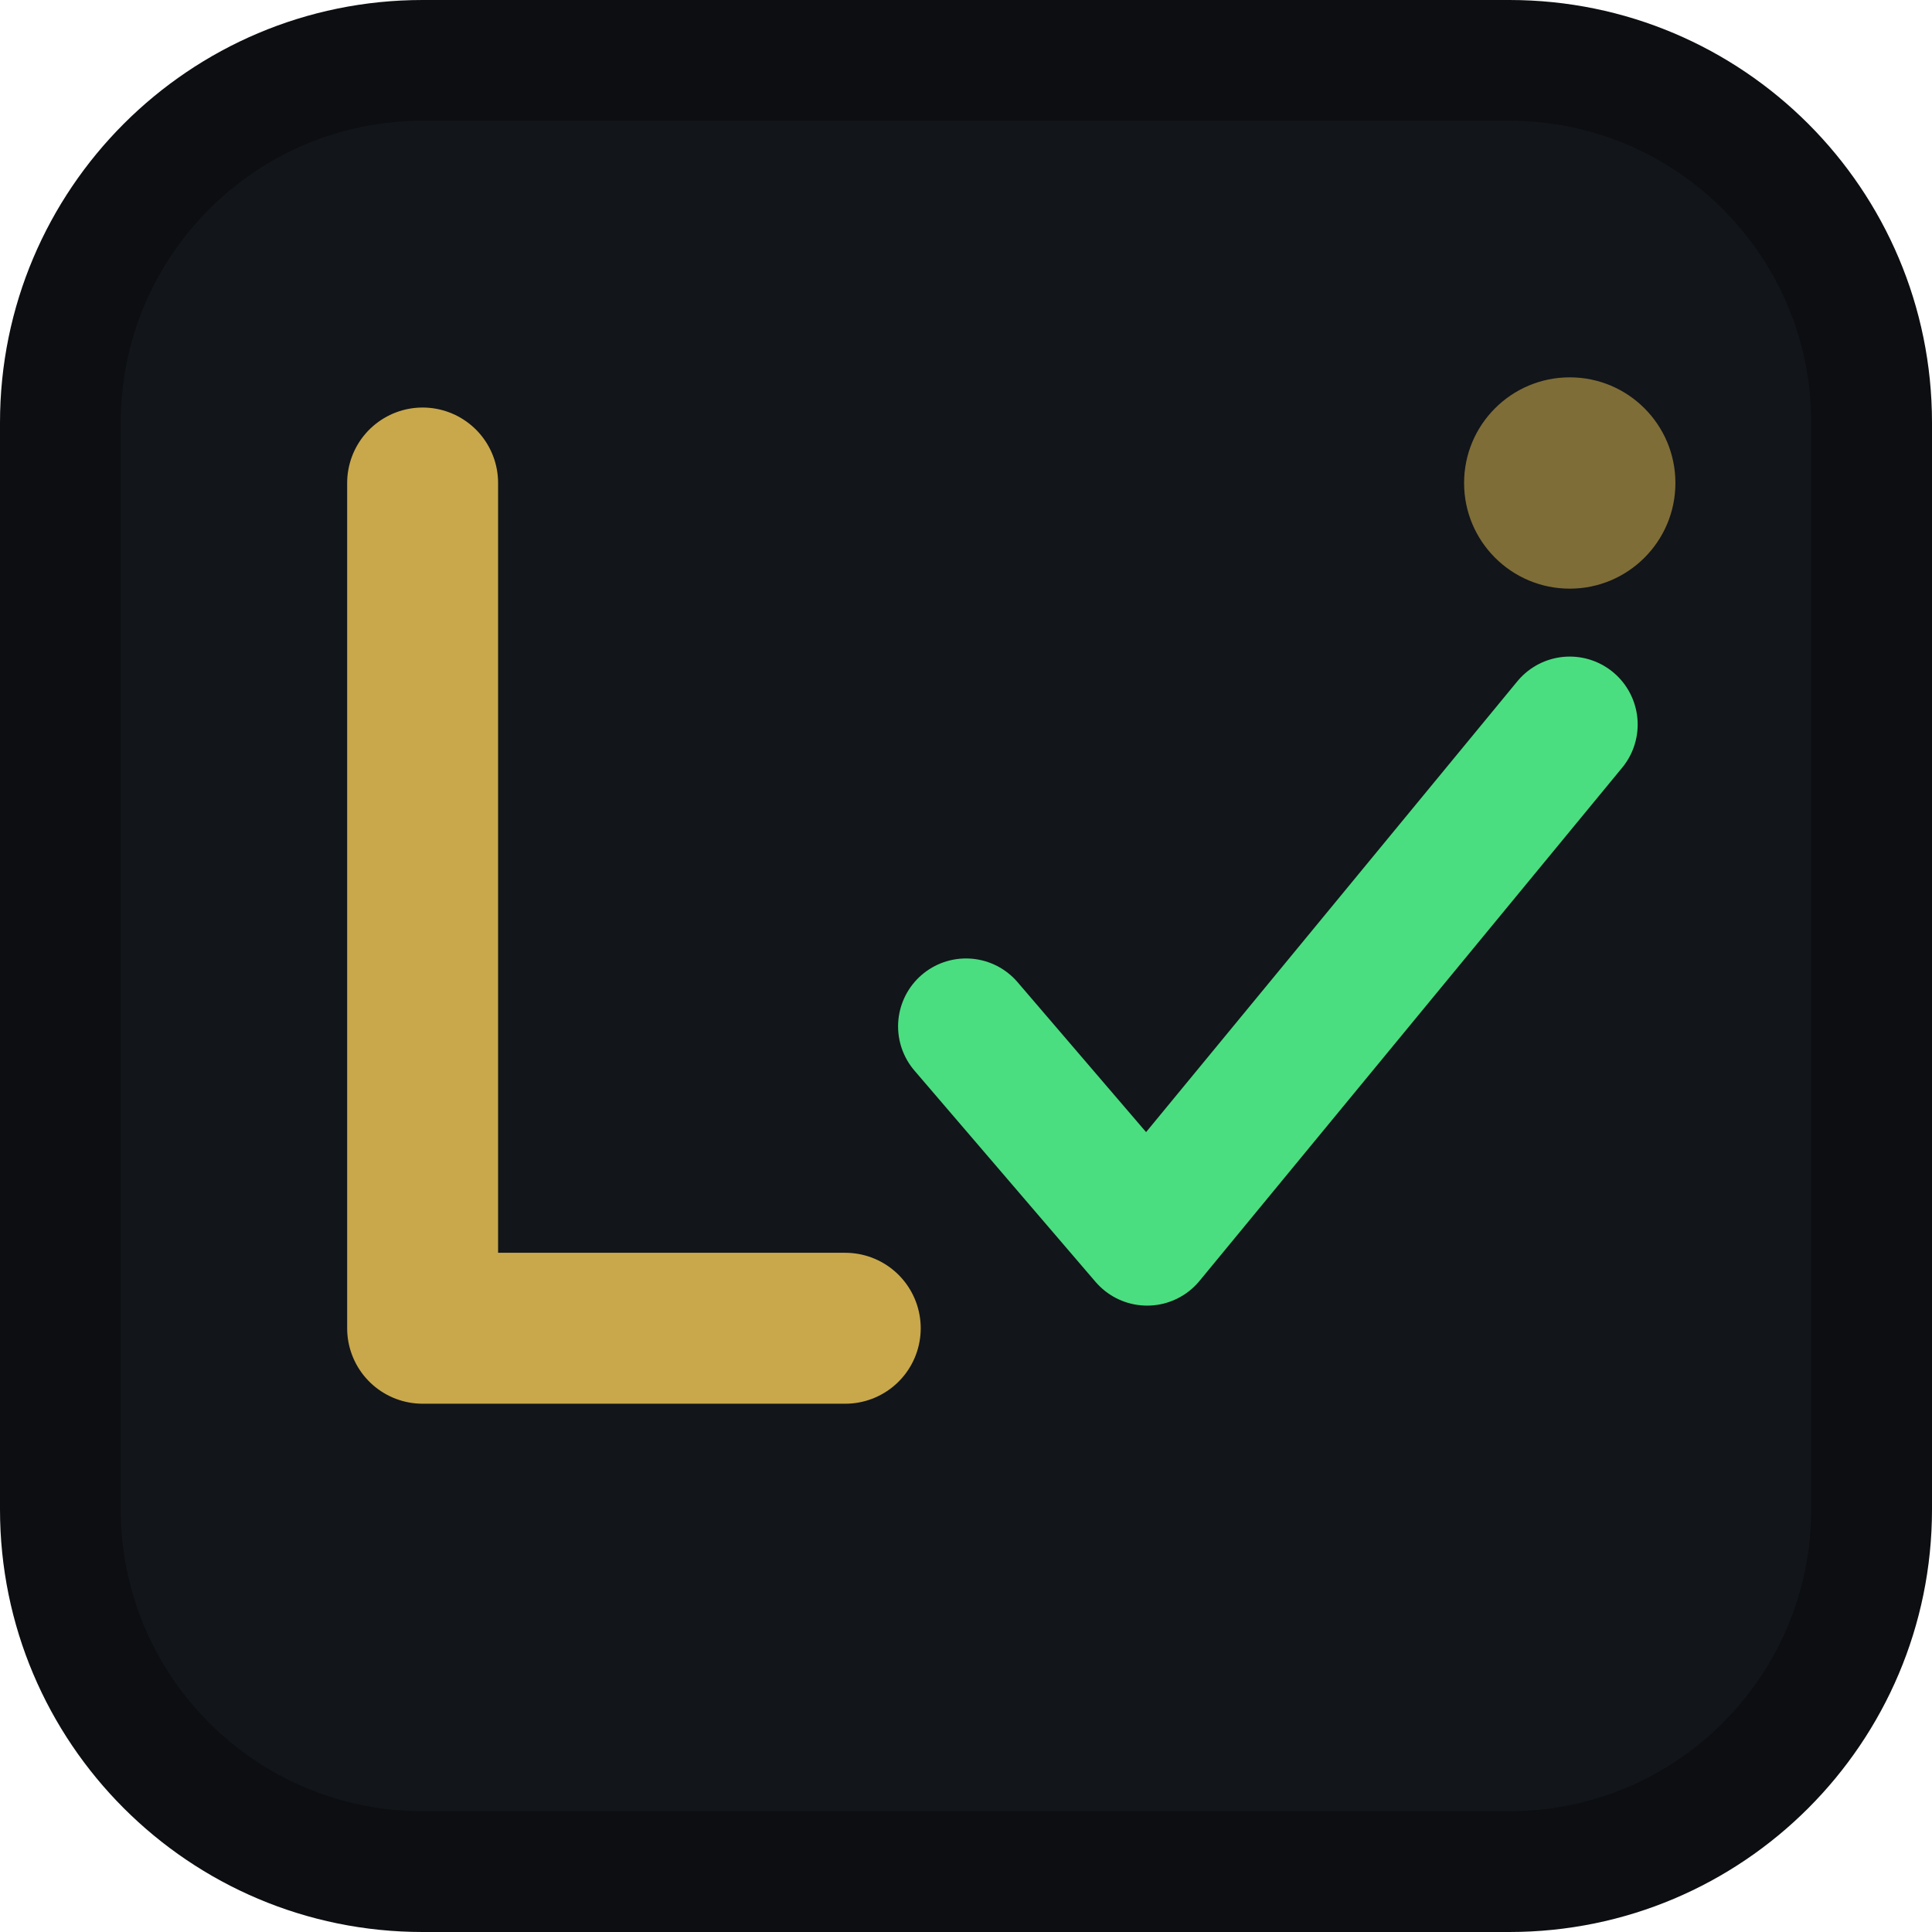
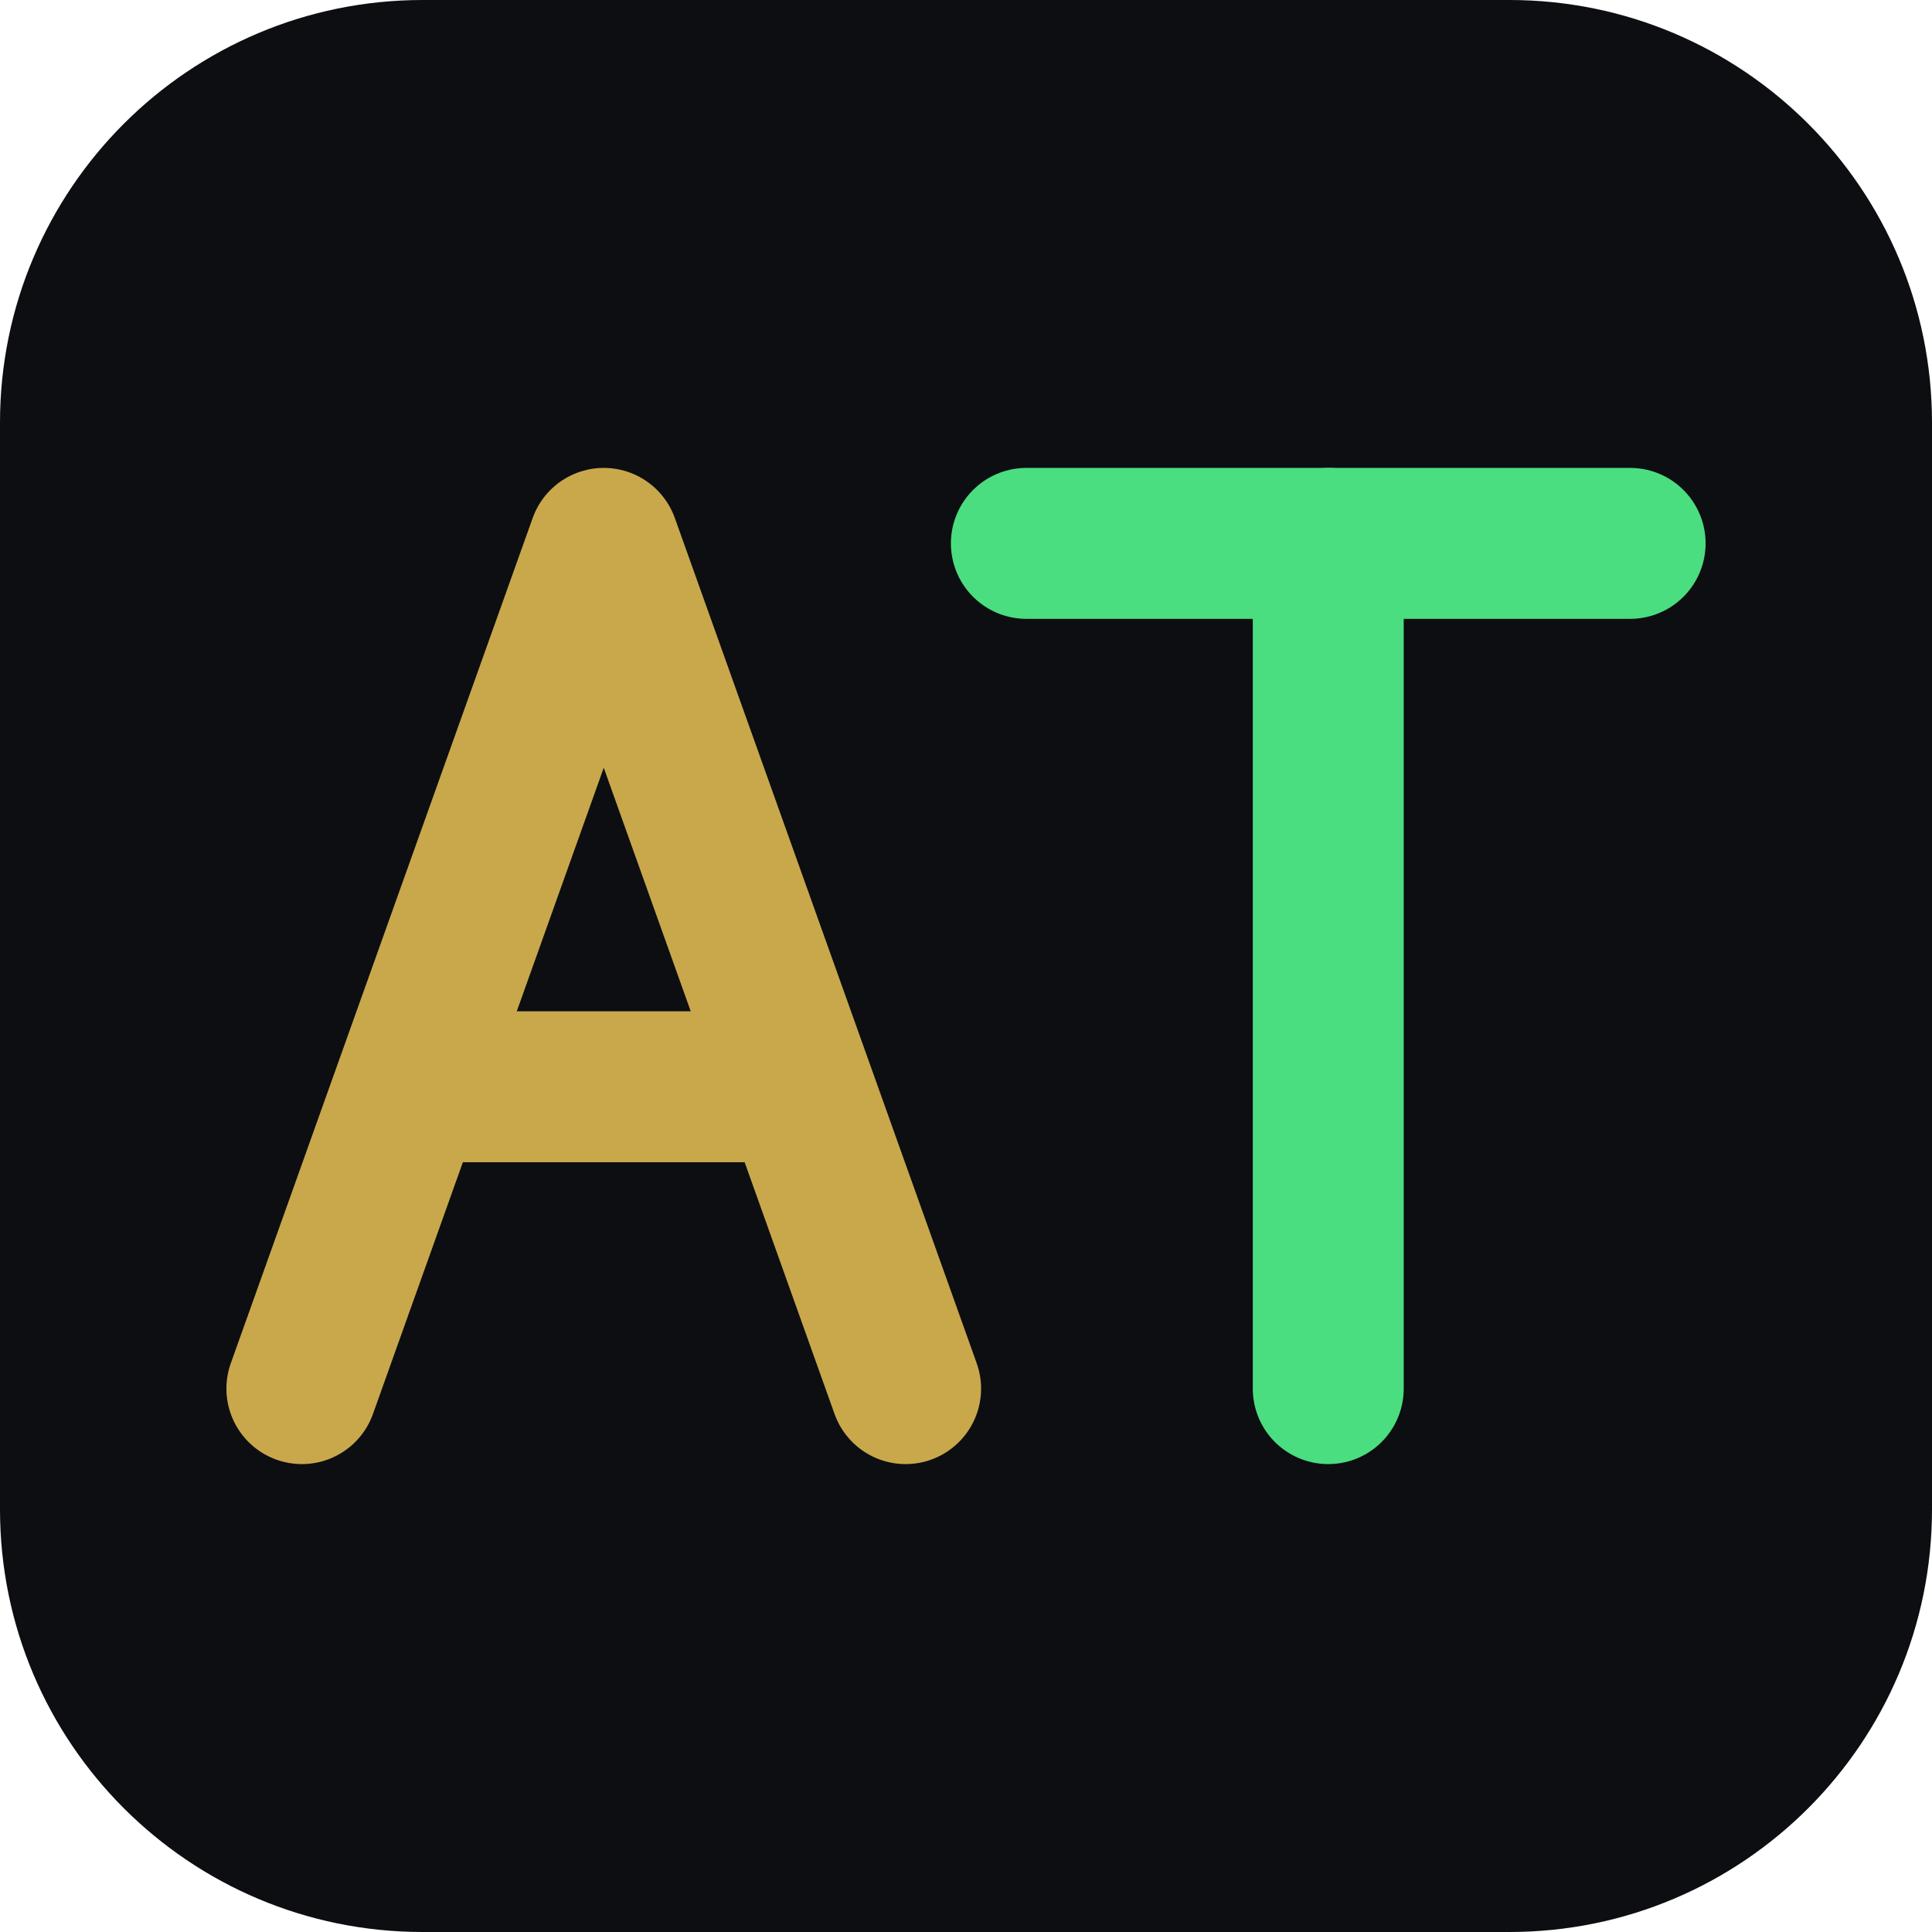
- <svg xmlns="http://www.w3.org/2000/svg" viewBox="0 0 64 64" fill="none">
-   <rect width="64" height="64" rx="14" fill="#0c0e11" />
-   <rect x="4" y="4" width="56" height="56" rx="10" fill="#12151a" />
-   <path d="M14 16 L14 44 L28 44" stroke="#c8a84b" stroke-width="5" stroke-linecap="round" stroke-linejoin="round" fill="none" />
-   <path d="M32 34 L38 41 L52 24" stroke="#4ade80" stroke-width="4.5" stroke-linecap="round" stroke-linejoin="round" fill="none" />
-   <circle cx="52" cy="16" r="3.5" fill="#c8a84b" opacity="0.6" />
+ <svg xmlns="http://www.w3.org/2000/svg" viewBox="0 0 32 32" fill="none">
+   <rect width="32" height="32" rx="7" fill="#0c0e11" />
+   <path d="M5 23 L10 9 L15 23" stroke="#c8a84b" stroke-width="2.5" stroke-linecap="round" stroke-linejoin="round" fill="none" />
+   <path d="M7 18 L13 18" stroke="#c8a84b" stroke-width="2.5" stroke-linecap="round" fill="none" />
+   <path d="M17 9 L27 9" stroke="#4ade80" stroke-width="2.5" stroke-linecap="round" fill="none" />
+   <path d="M22 9 L22 23" stroke="#4ade80" stroke-width="2.5" stroke-linecap="round" fill="none" />
</svg>
